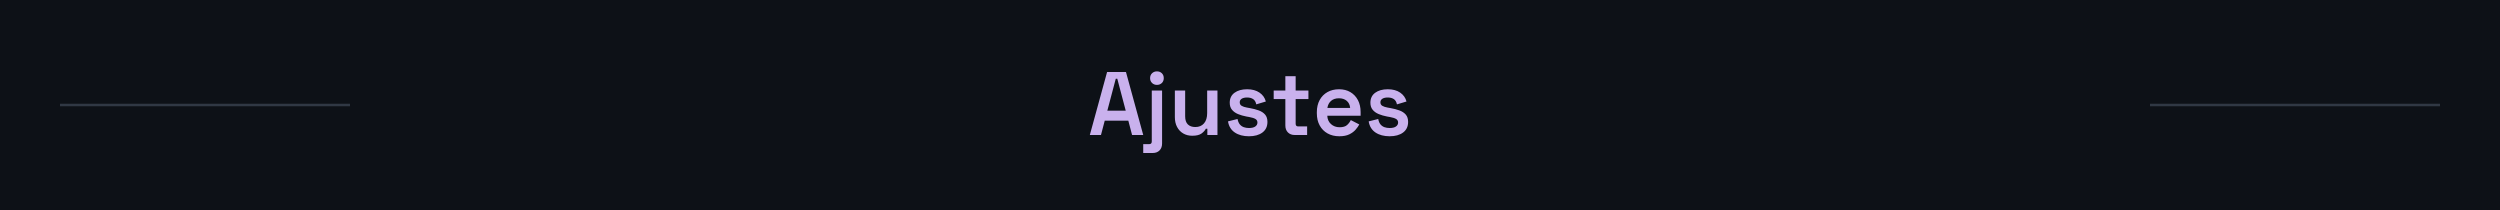
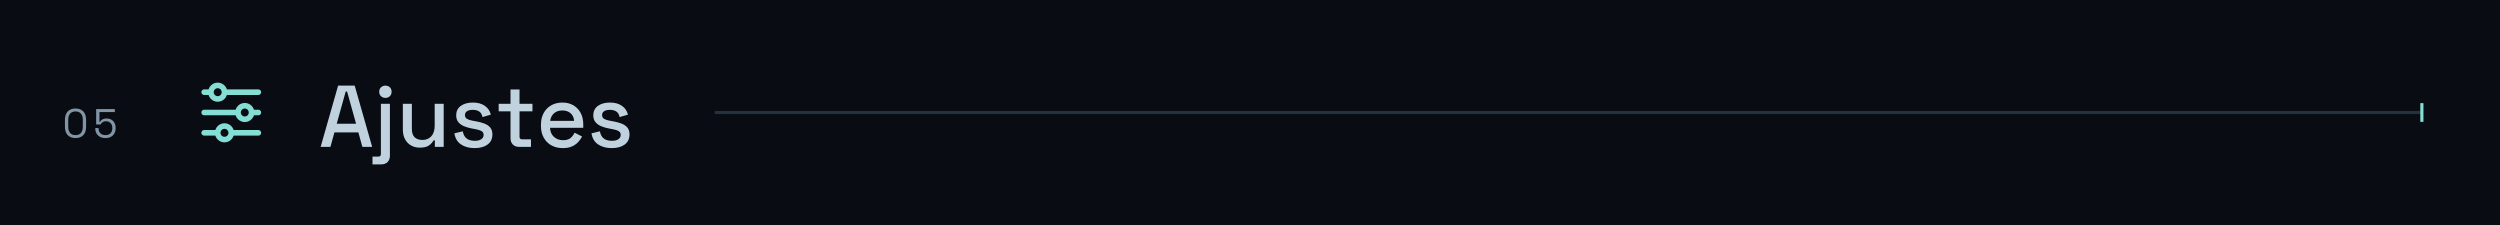
- <svg xmlns="http://www.w3.org/2000/svg" width="1000" height="84" viewBox="0 0 1000 84" role="img" aria-label="Ajustes">
-   <rect width="1000" height="84" fill="#0d1117" />
-   <path d="M24 42H140M860 42H976" stroke="#303844" />
-   <g transform="translate(435.218 54.000) scale(0.036 -0.036)" fill="#c9b1ed">
-     <path d="M19.75 0.0 211.624 700.0H421.326L613.2 0.0H489.274L447.425 159.6H185.525L143.676 0.0ZM214.251 270.4H418.699L324.95 624.874H308.0ZM613.1 -200.0V-101.449H679.635Q708.15 -101.449 708.15 -71.449V494.25H822.601V-94.3Q822.601 -142.675 794.438 -171.337Q766.275 -200.0 718.2 -200.0ZM765.375 556.8Q733.475 556.8 711.462 577.575Q689.45 598.35 689.45 631.9Q689.45 665.625 711.462 686.313Q733.475 707 765.375 707Q798.275 707 819.788 686.313Q841.301 665.625 841.301 631.9Q841.301 598.35 819.788 577.575Q798.275 556.8 765.375 556.8ZM1157.8 -8.35Q1100.85 -8.35 1057.175 17.363Q1013.5 43.075 989.062 89.638Q964.625 136.2 964.625 198.25V494.25H1079.076V207.2Q1079.076 147.175 1108.763 117.863Q1138.45 88.551 1192.25 88.551Q1253.225 88.551 1288.375 128.976Q1323.524 169.4 1323.524 243.825V494.25H1437.975V0.0H1325.524V69.375H1308.574Q1295.524 41.925 1261.125 16.787Q1226.725 -8.35 1157.8 -8.35ZM1787.875 -14.0Q1692.45 -14.0 1630.362 28.0Q1568.275 70.0 1555.1 151.325L1661.126 178.0Q1668.301 139.85 1686.2 118.013Q1704.1 96.175 1730.525 86.888Q1756.95 77.601 1787.875 77.601Q1834.675 77.601 1858.387 94.675Q1882.099 111.75 1882.099 138.25Q1882.099 164.925 1859.562 178.212Q1837.025 191.5 1790.75 199.85L1759.6 205.375Q1708.65 215.025 1666.7 232.35Q1624.75 249.675 1599.537 280.15Q1574.325 310.625 1574.325 358.4Q1574.325 430.475 1627.537 469.363Q1680.75 508.25 1767.7 508.25Q1850.7 508.25 1904.913 471.163Q1959.125 434.075 1975.425 372.15L1869.099 340.35Q1860.749 381.85 1833.975 399.25Q1807.2 416.65 1767.7 416.65Q1728.375 416.65 1706.925 402.662Q1685.476 388.675 1685.476 363.35Q1685.476 336.55 1707.225 323.825Q1728.975 311.1 1766.125 304.575L1797.275 299.05Q1852.225 289.4 1896.762 273.075Q1941.3 256.75 1967.275 226.688Q1993.25 196.625 1993.25 145.675Q1993.25 69.25 1937.538 27.625Q1881.825 -14.0 1787.875 -14.0ZM2296.7 0.0Q2249.45 0.0 2220.875 28.663Q2192.3 57.325 2192.3 105.7V399H2062.7V494.25H2192.3V653.15H2306.75V494.25H2448.7V399H2306.75V125.251Q2306.75 95.251 2335.1 95.251H2434.25V0.0ZM2791.8 -14.0Q2717.625 -14.0 2661.3 17.5Q2604.975 49.0 2573.562 106.413Q2542.15 163.825 2542.15 241.125V253.125Q2542.15 330.6 2573.15 387.925Q2604.15 445.25 2659.887 476.75Q2715.625 508.25 2788.925 508.25Q2861.05 508.25 2914.787 476.45Q2968.525 444.65 2998.525 387.85Q3028.525 331.05 3028.525 255.4V214.325H2658.251Q2660.426 156.325 2699.313 121.263Q2738.2 86.201 2795.1 86.201Q2850.725 86.201 2877.912 110.601Q2905.099 135 2919.324 165.975L3013.75 117.225Q2999.575 90.0 2973.075 59.325Q2946.575 28.65 2902.925 7.325Q2859.275 -14.0 2791.8 -14.0ZM2659.251 300.975H2912.249Q2908.249 350.275 2874.862 379.162Q2841.475 408.049 2788.1 408.049Q2733.25 408.049 2700.1 379.162Q2666.951 350.275 2659.251 300.975ZM3350.875 -14.0Q3255.45 -14.0 3193.362 28.0Q3131.275 70.0 3118.1 151.325L3224.126 178.0Q3231.301 139.85 3249.2 118.013Q3267.1 96.175 3293.525 86.888Q3319.95 77.601 3350.875 77.601Q3397.675 77.601 3421.387 94.675Q3445.099 111.75 3445.099 138.25Q3445.099 164.925 3422.562 178.212Q3400.025 191.5 3353.75 199.85L3322.6 205.375Q3271.65 215.025 3229.7 232.35Q3187.75 249.675 3162.537 280.15Q3137.325 310.625 3137.325 358.4Q3137.325 430.475 3190.537 469.363Q3243.75 508.25 3330.7 508.25Q3413.7 508.25 3467.913 471.163Q3522.125 434.075 3538.425 372.15L3432.099 340.35Q3423.749 381.85 3396.975 399.25Q3370.2 416.65 3330.7 416.65Q3291.375 416.65 3269.925 402.662Q3248.476 388.675 3248.476 363.35Q3248.476 336.55 3270.225 323.825Q3291.975 311.1 3329.125 304.575L3360.275 299.05Q3415.225 289.4 3459.762 273.075Q3504.3 256.75 3530.275 226.688Q3556.25 196.625 3556.25 145.675Q3556.25 69.25 3500.538 27.625Q3444.825 -14.0 3350.875 -14.0Z" />
+ <svg xmlns="http://www.w3.org/2000/svg" width="800" height="72" viewBox="0 0 800 72" role="img" aria-label="Ajustes">
+   <defs />
+   <rect width="800" height="72" fill="#090d13" />
+   <g fill="#8195a7" transform="translate(20.00 44.00) scale(0.013 -0.013)">
+     <path d="M320.45 -14.0Q200.71 -14.0 130.325 56.63Q59.94 127.26 59.94 267.68V432.32Q59.94 571.58 130.325 642.79Q200.71 714.0 320.45 714.0Q440.48 714.0 510.72 642.79Q580.959 571.58 580.959 432.32V267.68Q580.959 127.26 510.72 56.63Q440.48 -14.0 320.45 -14.0ZM320.45 58.819Q410.36 58.819 455.091 112.954Q499.821 167.09 499.821 263.68V436.9Q499.821 533.78 453.931 587.481Q408.041 641.181 320.45 641.181Q232.279 641.181 186.679 587.046Q141.079 532.91 141.079 436.9V263.68Q141.079 166.22 186.099 112.519Q231.119 58.819 320.45 58.819ZM1057.965 -14.0Q981.645 -14.0 925.34 15.355Q869.035 44.71 838.1 97.355Q807.165 150.0 807.165 219.29V231.42H888.884V221.71Q888.884 143.309 934.809 101.064Q980.734 58.819 1056.675 58.819Q1136.875 58.819 1181.605 103.904Q1226.336 148.989 1226.336 227.29V235.87Q1226.336 311.041 1183.025 355.401Q1139.715 399.761 1070.385 399.761Q1030.734 399.761 1004.634 387.146Q978.534 374.531 963.339 356.496Q948.144 338.461 938.724 321.49H828.455V700.0H1287.994V626.601H909.594V384.599H923.333Q934.043 404.699 953.884 423.8Q973.724 442.9 1006.759 455.87Q1039.794 468.84 1088.154 468.84Q1149.444 468.84 1199.024 441.065Q1248.604 413.29 1278.039 361.37Q1307.474 309.45 1307.474 236.87V226.29Q1307.474 155.13 1277.394 101.13Q1247.314 47.13 1191.509 16.565Q1135.704 -14.0 1057.965 -14.0Z" />
  </g>
+   <g transform="translate(61 23) scale(1.083333)" fill="none" stroke="#85ded3" stroke-width="1.65" stroke-linecap="round" stroke-linejoin="round">
+     <path d="M4 6h16M4 12h16M4 18h16" />
+     <circle cx="8" cy="6" r="2" fill="#090d13" />
+     <circle cx="16" cy="12" r="2" fill="#090d13" />
+     <circle cx="10" cy="18" r="2" fill="#090d13" />
+   </g>
+   <g fill="#c1d2df" transform="translate(102.00 47.00) scale(0.028 -0.028)">
+     <path d="M21.5 0.0 221.249 700.0H410.651L610.4 0.0H498.549L452.849 165.199H179.051L133.351 0.0ZM205.501 264.801H426.399L323.9 632.749H308.0ZM614.2 -200.0V-110.899H681.47Q710.3 -110.899 710.3 -80.899V492.5H813.201V-100.599Q813.201 -146.349 786.876 -173.175Q760.551 -200.0 714.4 -200.0ZM761.75 559.6Q731.95 559.6 711.425 579.15Q690.9 598.7 690.9 629.8Q690.9 661.251 711.425 680.626Q731.95 700.001 761.75 700.001Q792.551 700.001 812.576 680.626Q832.601 661.251 832.601 629.8Q832.601 598.7 812.576 579.15Q792.551 559.6 761.75 559.6ZM1154.6 -8.7Q1098.699 -8.7 1054.849 16.225Q1011 41.15 986.125 87.275Q961.25 133.4 961.25 196.5V492.5H1064.151V204.4Q1064.151 140.351 1096.026 109.726Q1127.901 79.101 1184.5 79.101Q1248.45 79.101 1286.749 121.451Q1325.049 163.801 1325.049 243.65V492.5H1427.951V0.0H1327.049V73.749H1311.149Q1297.049 43.85 1261.249 17.575Q1225.449 -8.7 1154.6 -8.7ZM1781.75 -14.0Q1687.9 -14.0 1625.725 28.0Q1563.55 70.0 1550.2 154.65L1646.251 178.0Q1653.601 136.7 1672.901 113.026Q1692.201 89.351 1720.55 79.276Q1748.9 69.201 1781.75 69.201Q1831.349 69.201 1857.774 87.851Q1884.199 106.501 1884.199 136.5Q1884.199 166.85 1859.124 180.925Q1834.049 195 1785.5 203.699L1751.2 209.749Q1701.3 219.049 1660.4 236.199Q1619.5 253.349 1595.075 283.3Q1570.65 313.25 1570.65 359.8Q1570.65 429.95 1623.075 468.225Q1675.5 506.5 1761.4 506.5Q1844.4 506.5 1897.825 469.325Q1951.25 432.15 1966.85 368.301L1871.199 340.7Q1862.499 385.699 1833.449 404.499Q1804.399 423.299 1761.4 423.299Q1718.75 423.299 1694.851 407.824Q1670.951 392.349 1670.951 363.7Q1670.951 334.1 1694.451 320.151Q1717.951 306.201 1758.25 299.151L1792.55 293.101Q1846.45 283.801 1890.025 267.651Q1933.6 251.501 1959.05 221.876Q1984.5 192.251 1984.5 142.35Q1984.5 67.5 1929.575 26.75Q1874.65 -14.0 1781.75 -14.0ZM2290.4 0.0Q2244.9 0.0 2218.249 26.825Q2191.599 53.651 2191.599 99.401V405.999H2056.4V492.5H2191.599V656.3H2294.501V492.5H2442.4V405.999H2294.501V116.501Q2294.501 86.501 2323.201 86.501H2425.5V0.0ZM2788.6 -14.0Q2714.25 -14.0 2658.1 17.5Q2601.95 49.0 2570.625 106.325Q2539.3 163.65 2539.3 240.25V252.25Q2539.3 329.2 2570.3 386.35Q2601.3 443.5 2656.775 475Q2712.25 506.5 2784.85 506.5Q2856.1 506.5 2909.575 475.4Q2963.05 444.3 2993.05 388.2Q3023.05 332.1 3023.05 256.8V217.65H2643.501Q2645.851 152.651 2687.626 114.526Q2729.4 76.401 2791.2 76.401Q2849.449 76.401 2878.824 102.201Q2908.199 128.001 2923.649 161.951L3009.5 118.45Q2995.15 90.0 2968.65 59.15Q2942.15 28.3 2898.85 7.15Q2855.55 -14.0 2788.6 -14.0ZM2644.501 296.951H2918.498Q2914.498 352.55 2878.224 384.324Q2841.949 416.099 2784.2 416.099Q2725.5 416.099 2689.201 384.324Q2652.901 352.55 2644.501 296.951ZM3348.75 -14.0Q3254.9 -14.0 3192.725 28.0Q3130.55 70.0 3117.2 154.65L3213.251 178.0Q3220.601 136.7 3239.901 113.026Q3259.201 89.351 3287.55 79.276Q3315.9 69.201 3348.75 69.201Q3398.349 69.201 3424.774 87.851Q3451.199 106.501 3451.199 136.5Q3451.199 166.85 3426.124 180.925Q3401.049 195 3352.5 203.699L3318.2 209.749Q3268.3 219.049 3227.4 236.199Q3186.5 253.349 3162.075 283.3Q3137.65 313.25 3137.65 359.8Q3137.65 429.95 3190.075 468.225Q3242.5 506.5 3328.4 506.5Q3411.4 506.5 3464.825 469.325Q3518.25 432.15 3533.85 368.301L3438.199 340.7Q3429.499 385.699 3400.449 404.499Q3371.399 423.299 3328.4 423.299Q3285.75 423.299 3261.851 407.824Q3237.951 392.349 3237.951 363.7Q3237.951 334.1 3261.451 320.151Q3284.951 306.201 3325.25 299.151L3359.55 293.101Q3413.45 283.801 3457.025 267.651Q3500.6 251.501 3526.05 221.876Q3551.5 192.251 3551.5 142.35Q3551.5 67.5 3496.575 26.75Q3441.65 -14.0 3348.75 -14.0Z" />
+   </g>
+   <path d="M228.7 36H775" stroke="#24323e" />
+   <path d="M775 33v6" stroke="#85ded3" />
</svg>
